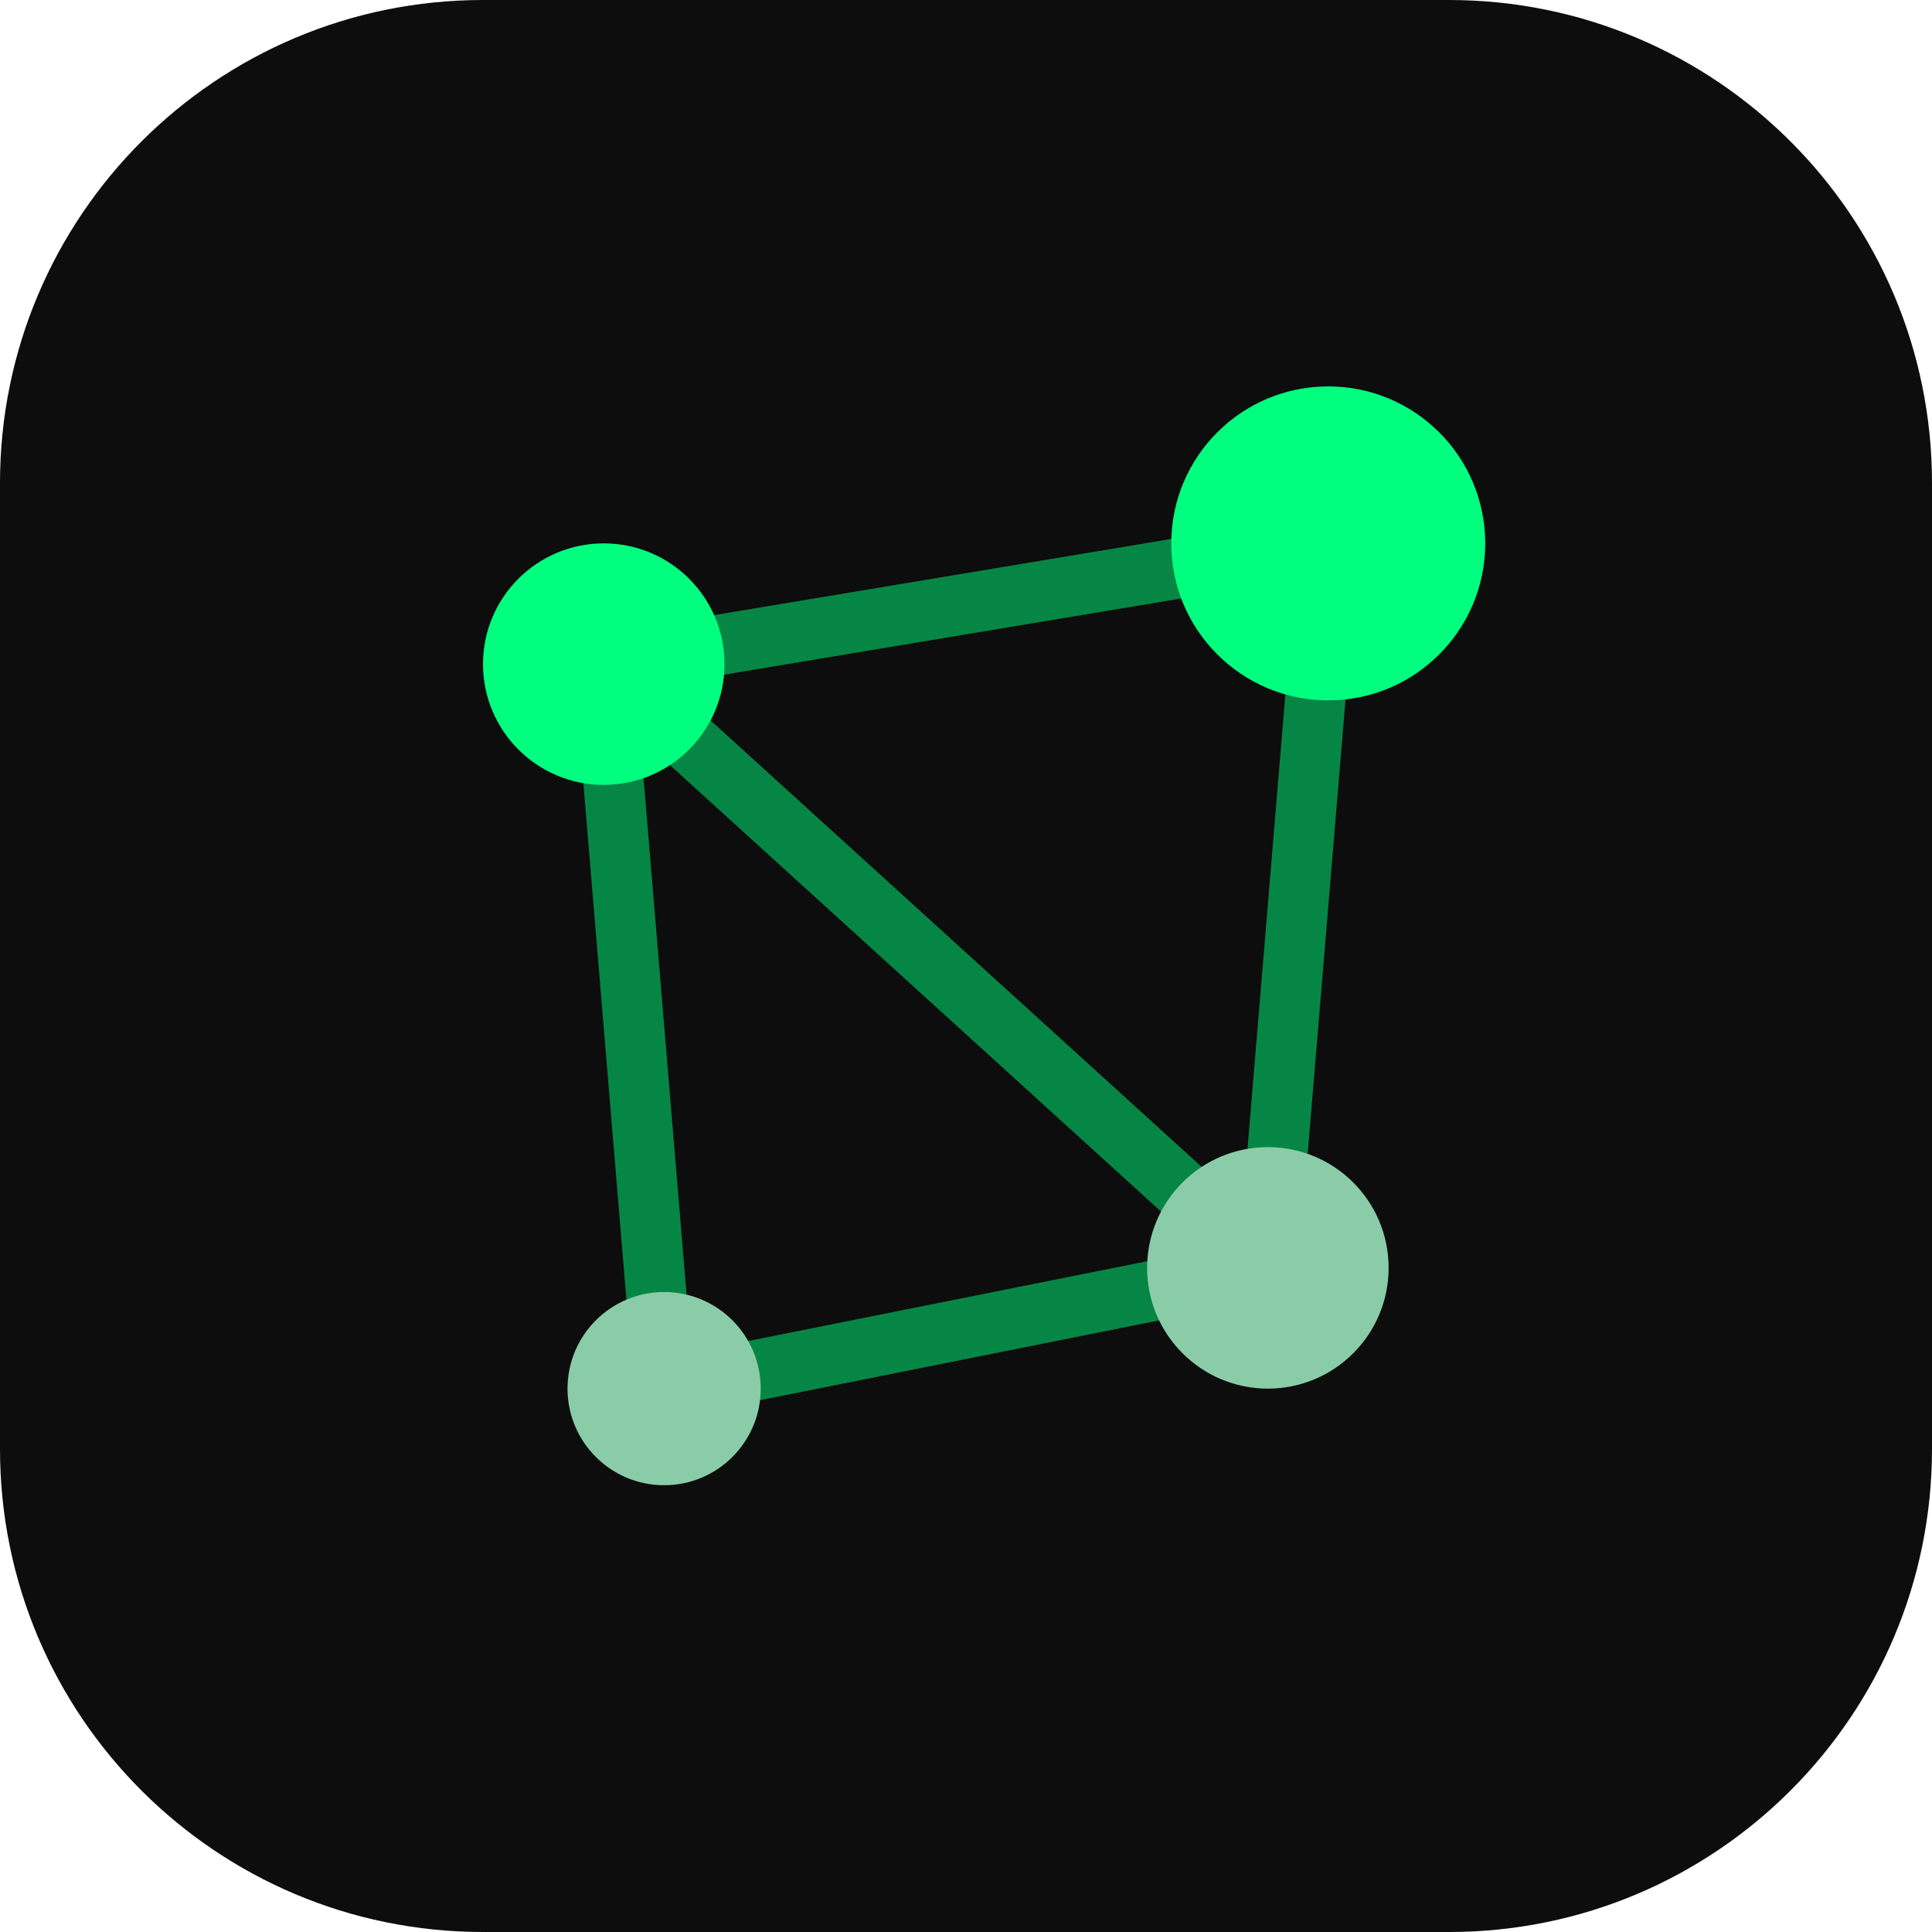
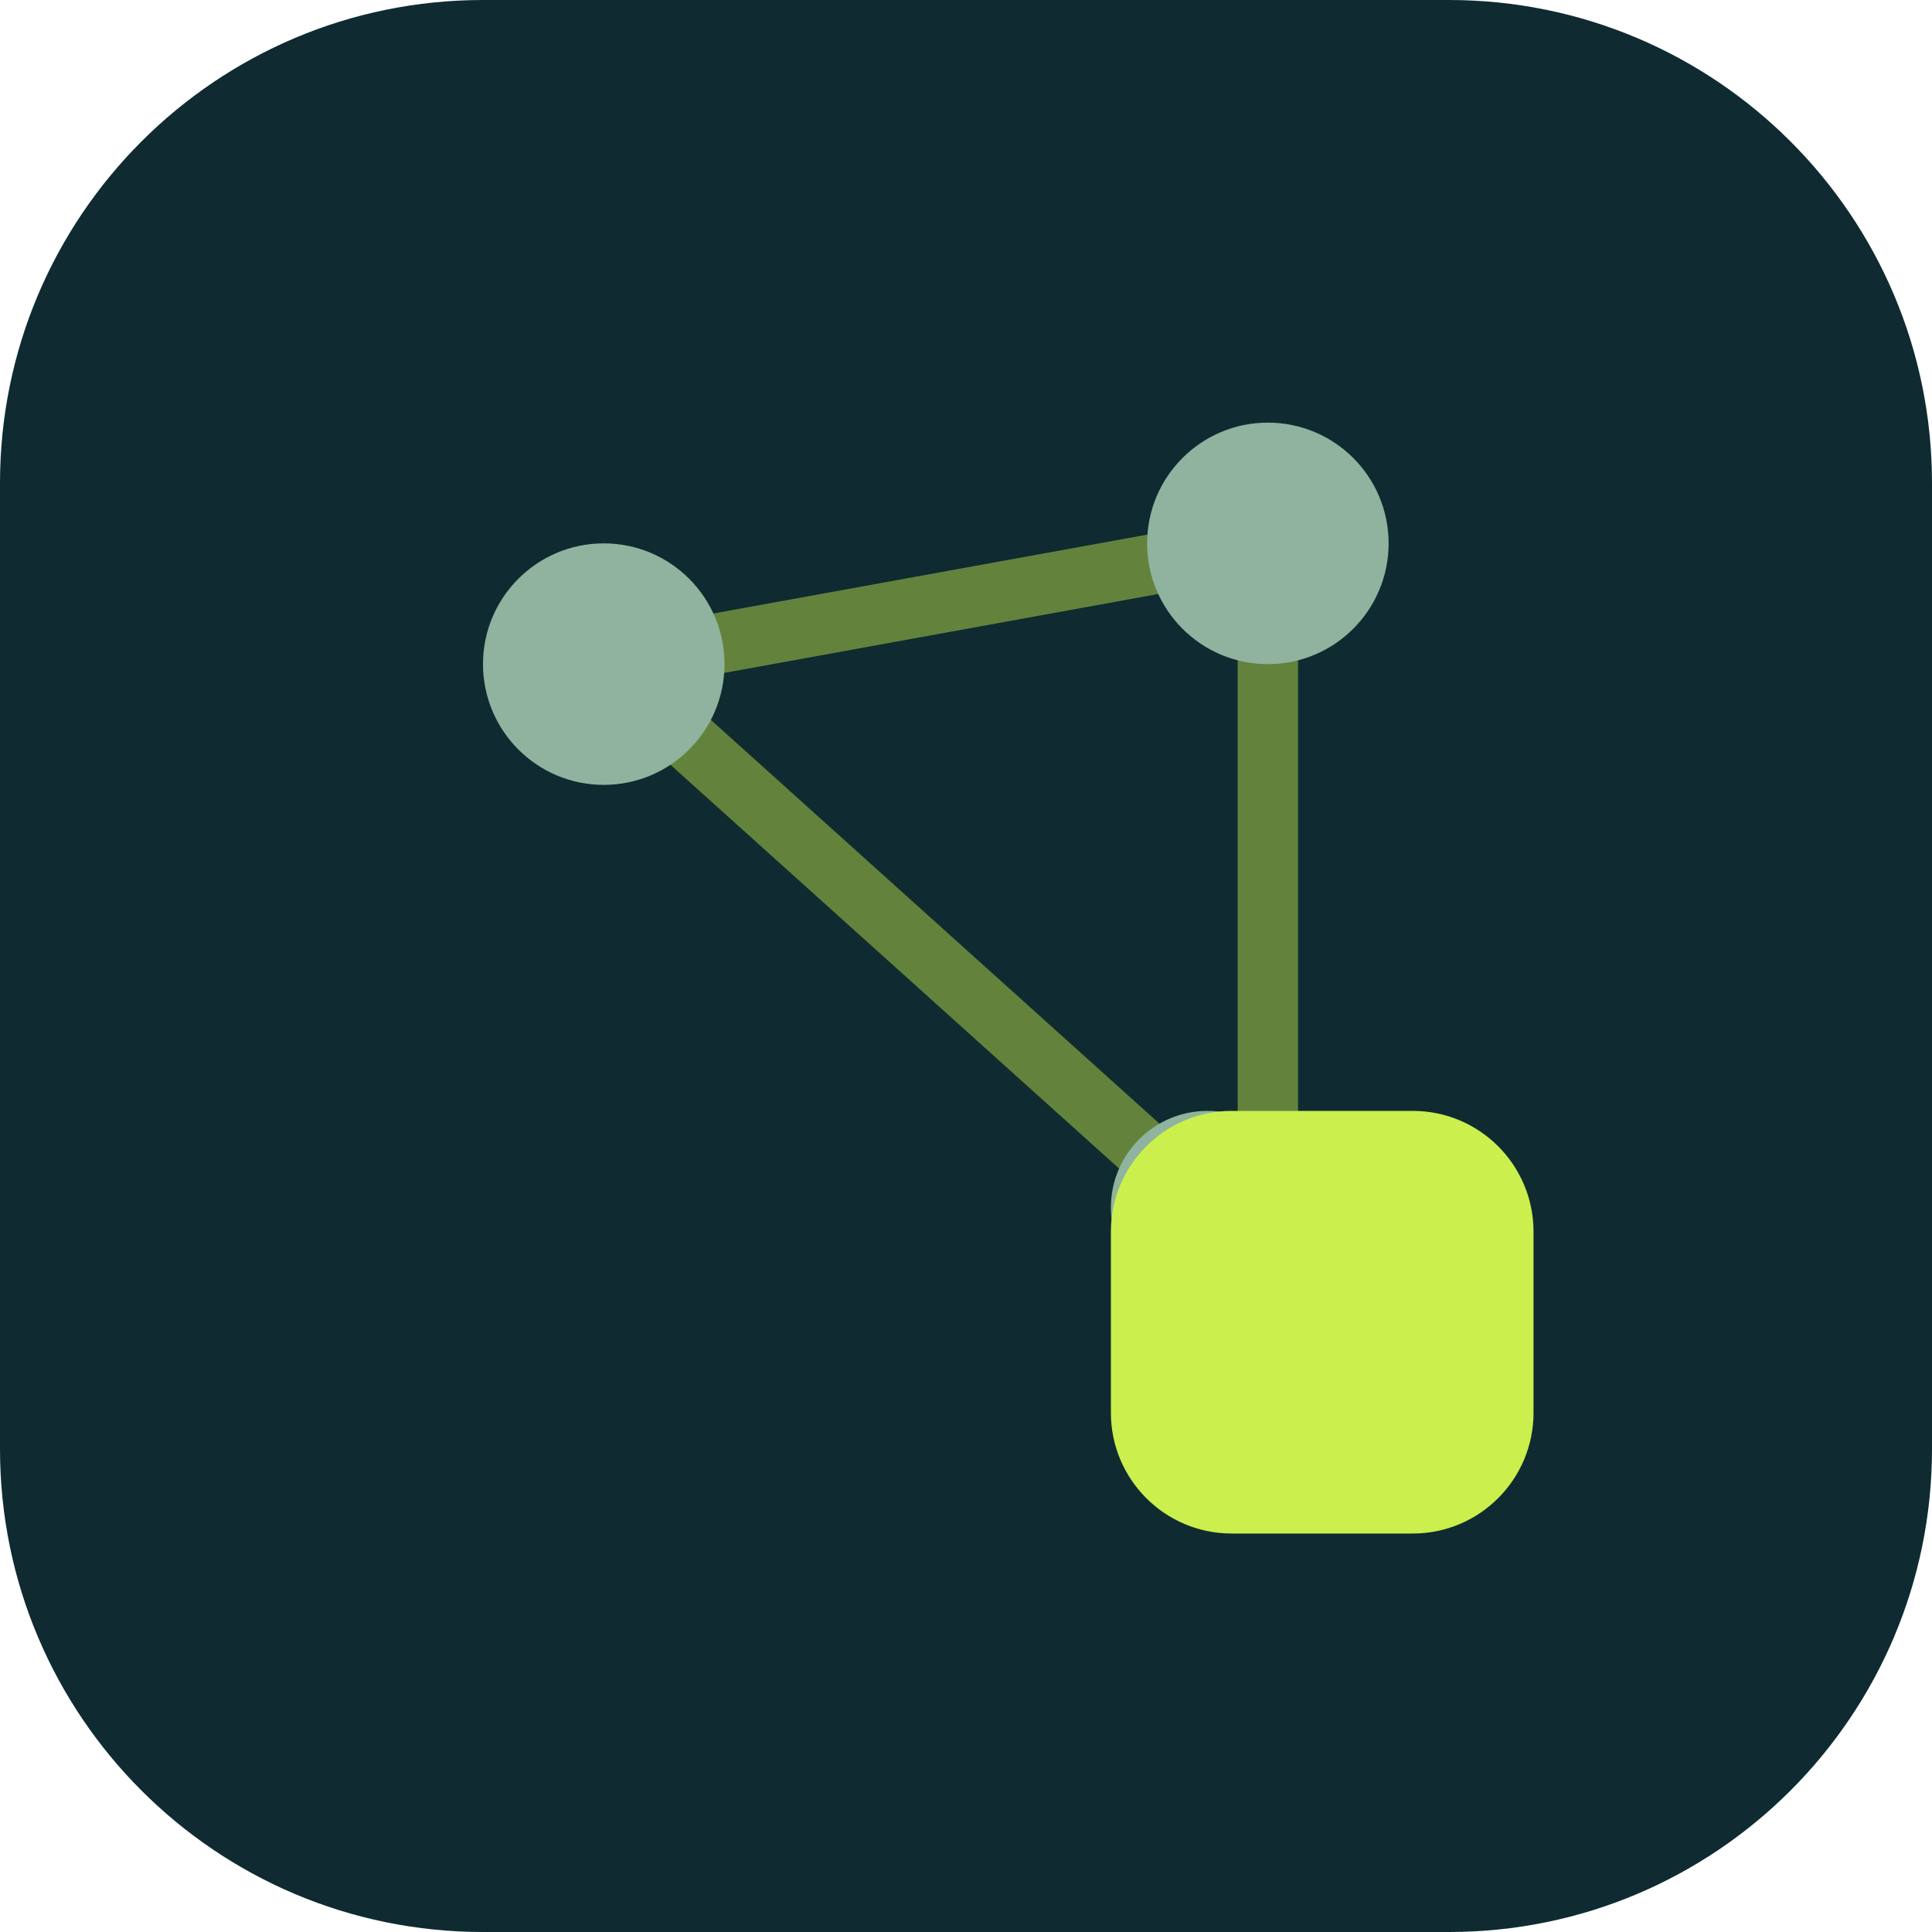
<svg xmlns="http://www.w3.org/2000/svg" width="32" height="32" viewBox="0 0 32 32" fill="none">
-   <rect width="32" height="32" rx="8" fill="#0c0d0c" />
-   <g stroke="#00ff7f" stroke-opacity="0.5" stroke-width="1">
-     <line x1="10" y1="11" x2="22" y2="9" />
-     <line x1="22" y1="9" x2="21" y2="21" />
-     <line x1="21" y1="21" x2="11" y2="23" />
-     <line x1="11" y1="23" x2="10" y2="11" />
-     <line x1="10" y1="11" x2="21" y2="21" />
+   <rect width="32" height="32" rx="8" fill="#0f2b31" />
+   <g stroke="#cbef4d" stroke-opacity="0.45" stroke-width="1">
+     <line x1="10" y1="11" x2="21" y2="9" />
+     <line x1="21" y1="9" x2="21" y2="20" />
+     <line x1="10" y1="11" x2="20" y2="20" />
  </g>
-   <circle cx="10" cy="11" r="2" fill="#00ff7f" />
-   <circle cx="22" cy="9" r="2.6" fill="#00ff7f" />
-   <circle cx="21" cy="21" r="2" fill="#8acca8" />
-   <circle cx="11" cy="23" r="1.6" fill="#8acca8" />
+   <circle cx="10" cy="11" r="2" fill="#8fb39e" />
+   <circle cx="21" cy="9" r="2" fill="#8fb39e" />
+   <circle cx="20" cy="20" r="1.6" fill="#8fb39e" />
+   <rect x="18.4" y="18.4" width="7" height="7" rx="2" fill="#cbef4d" />
</svg>
